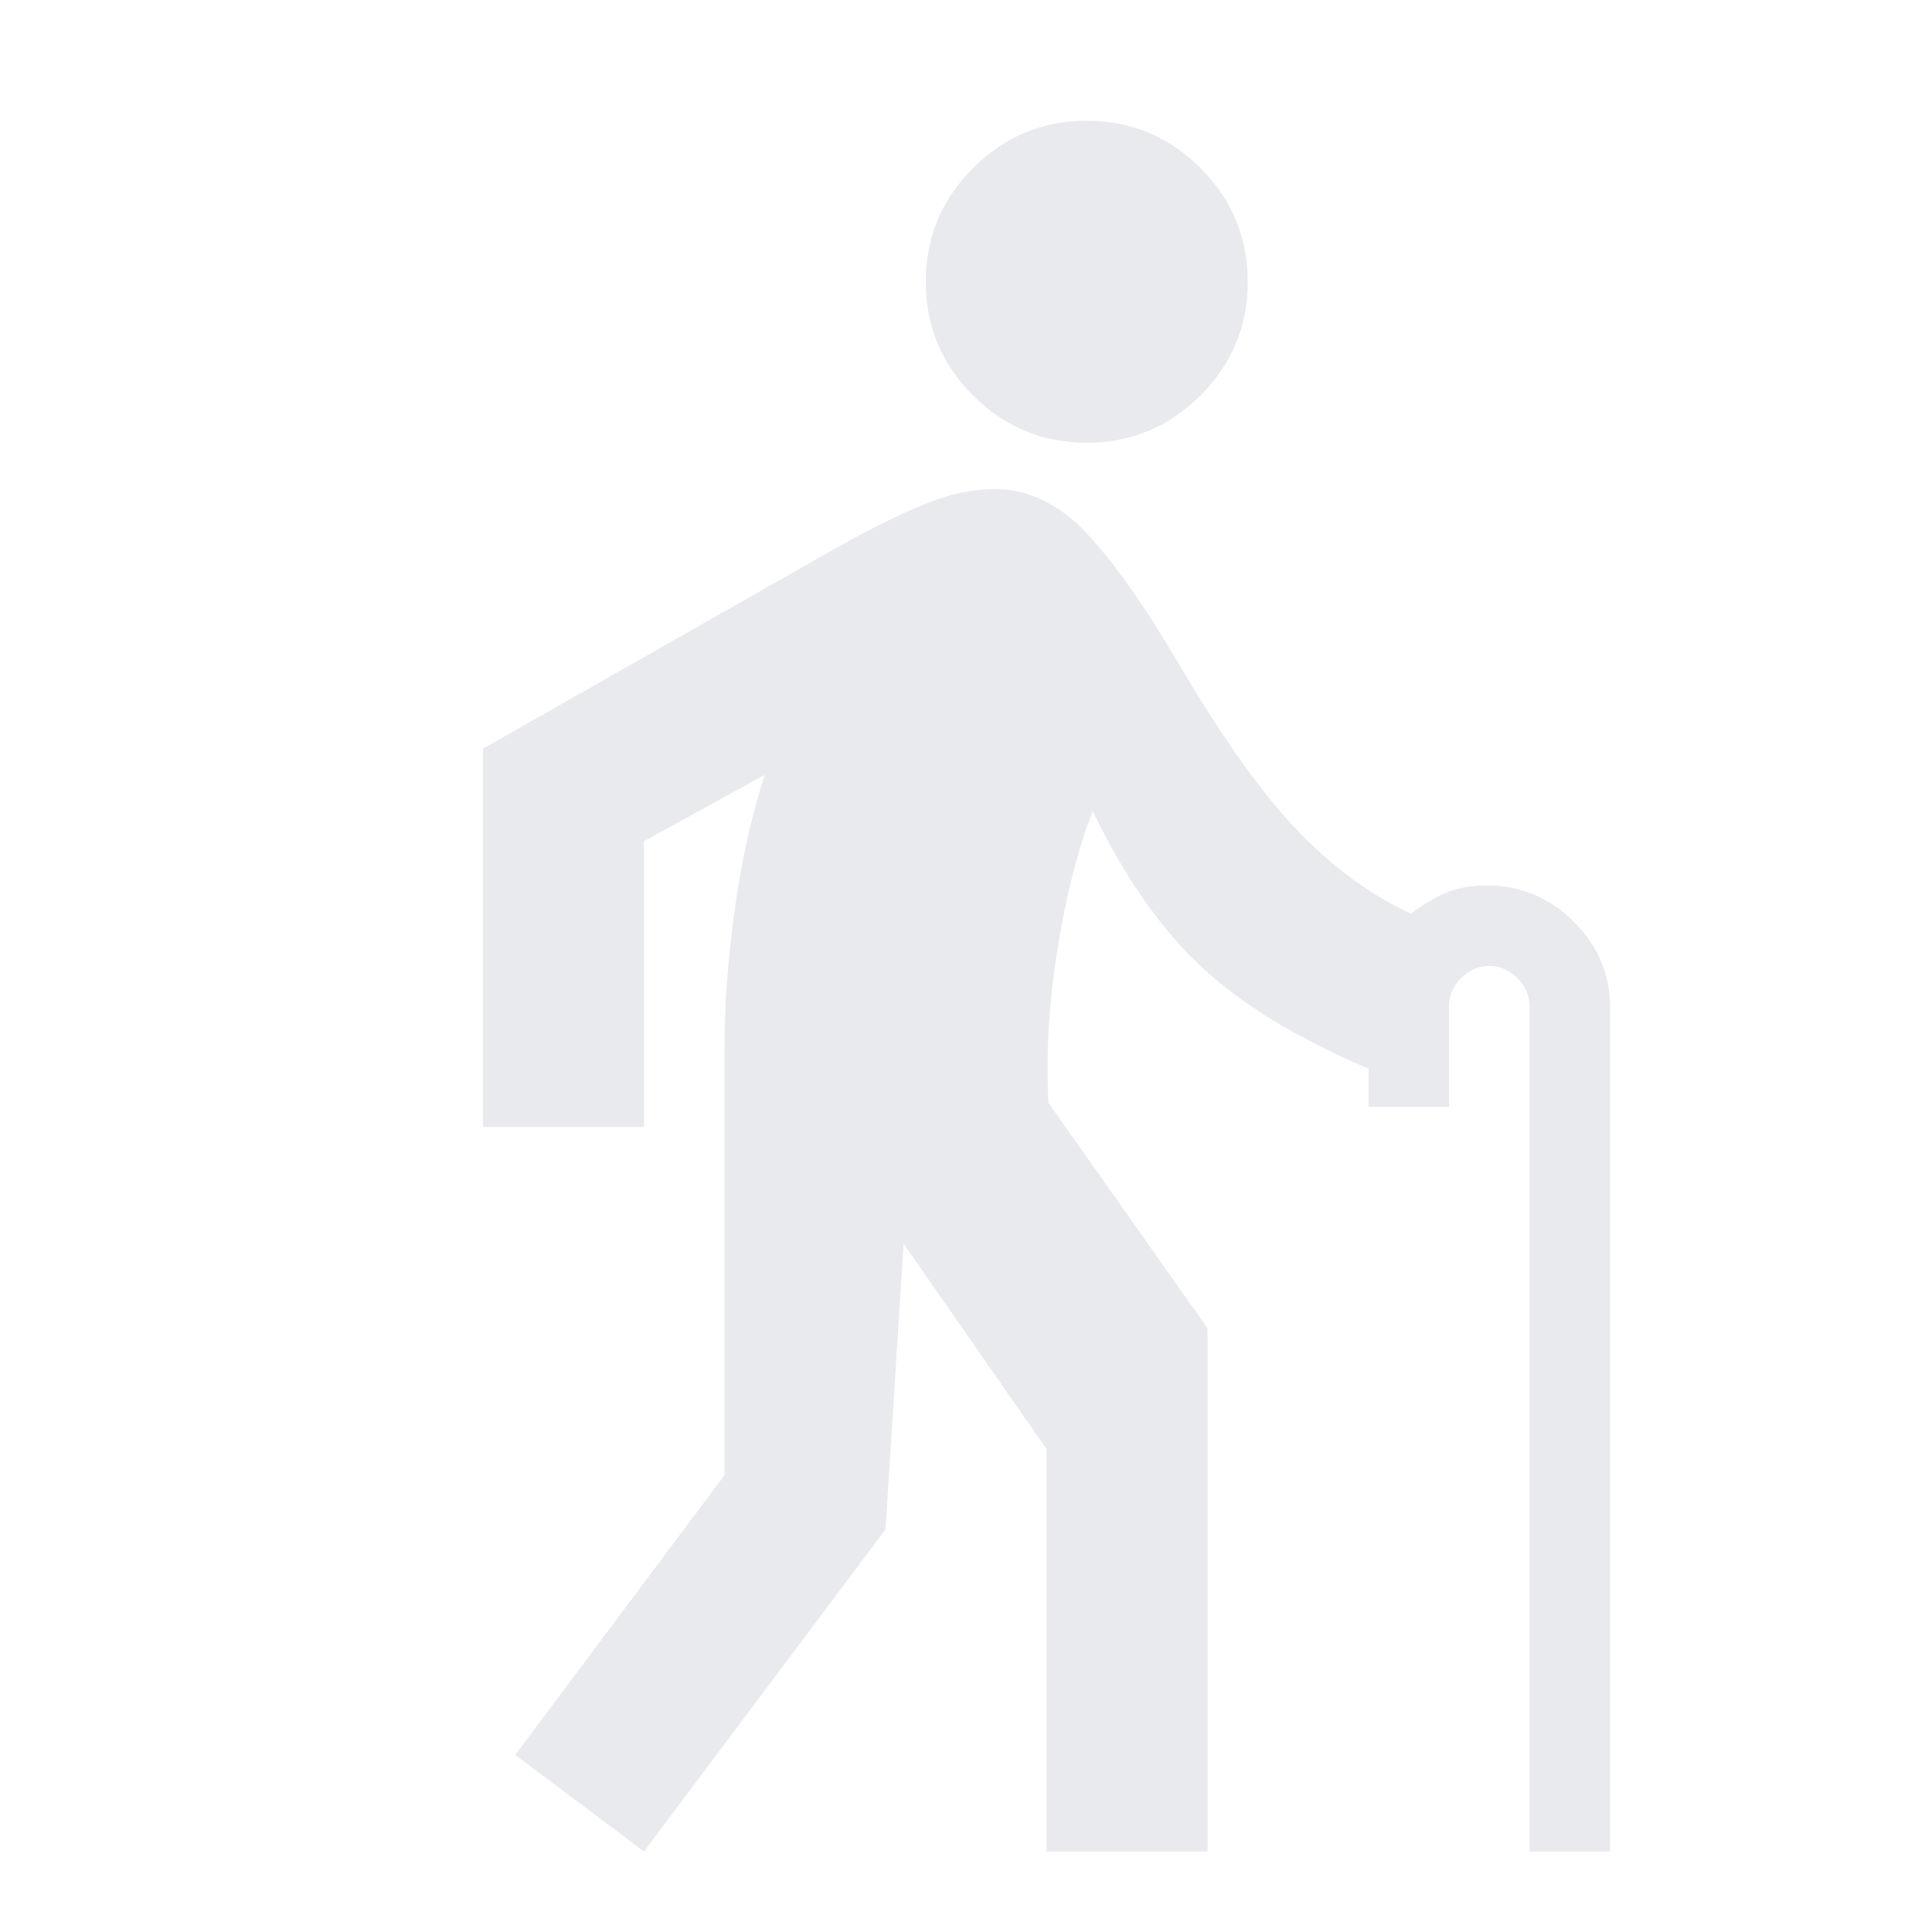
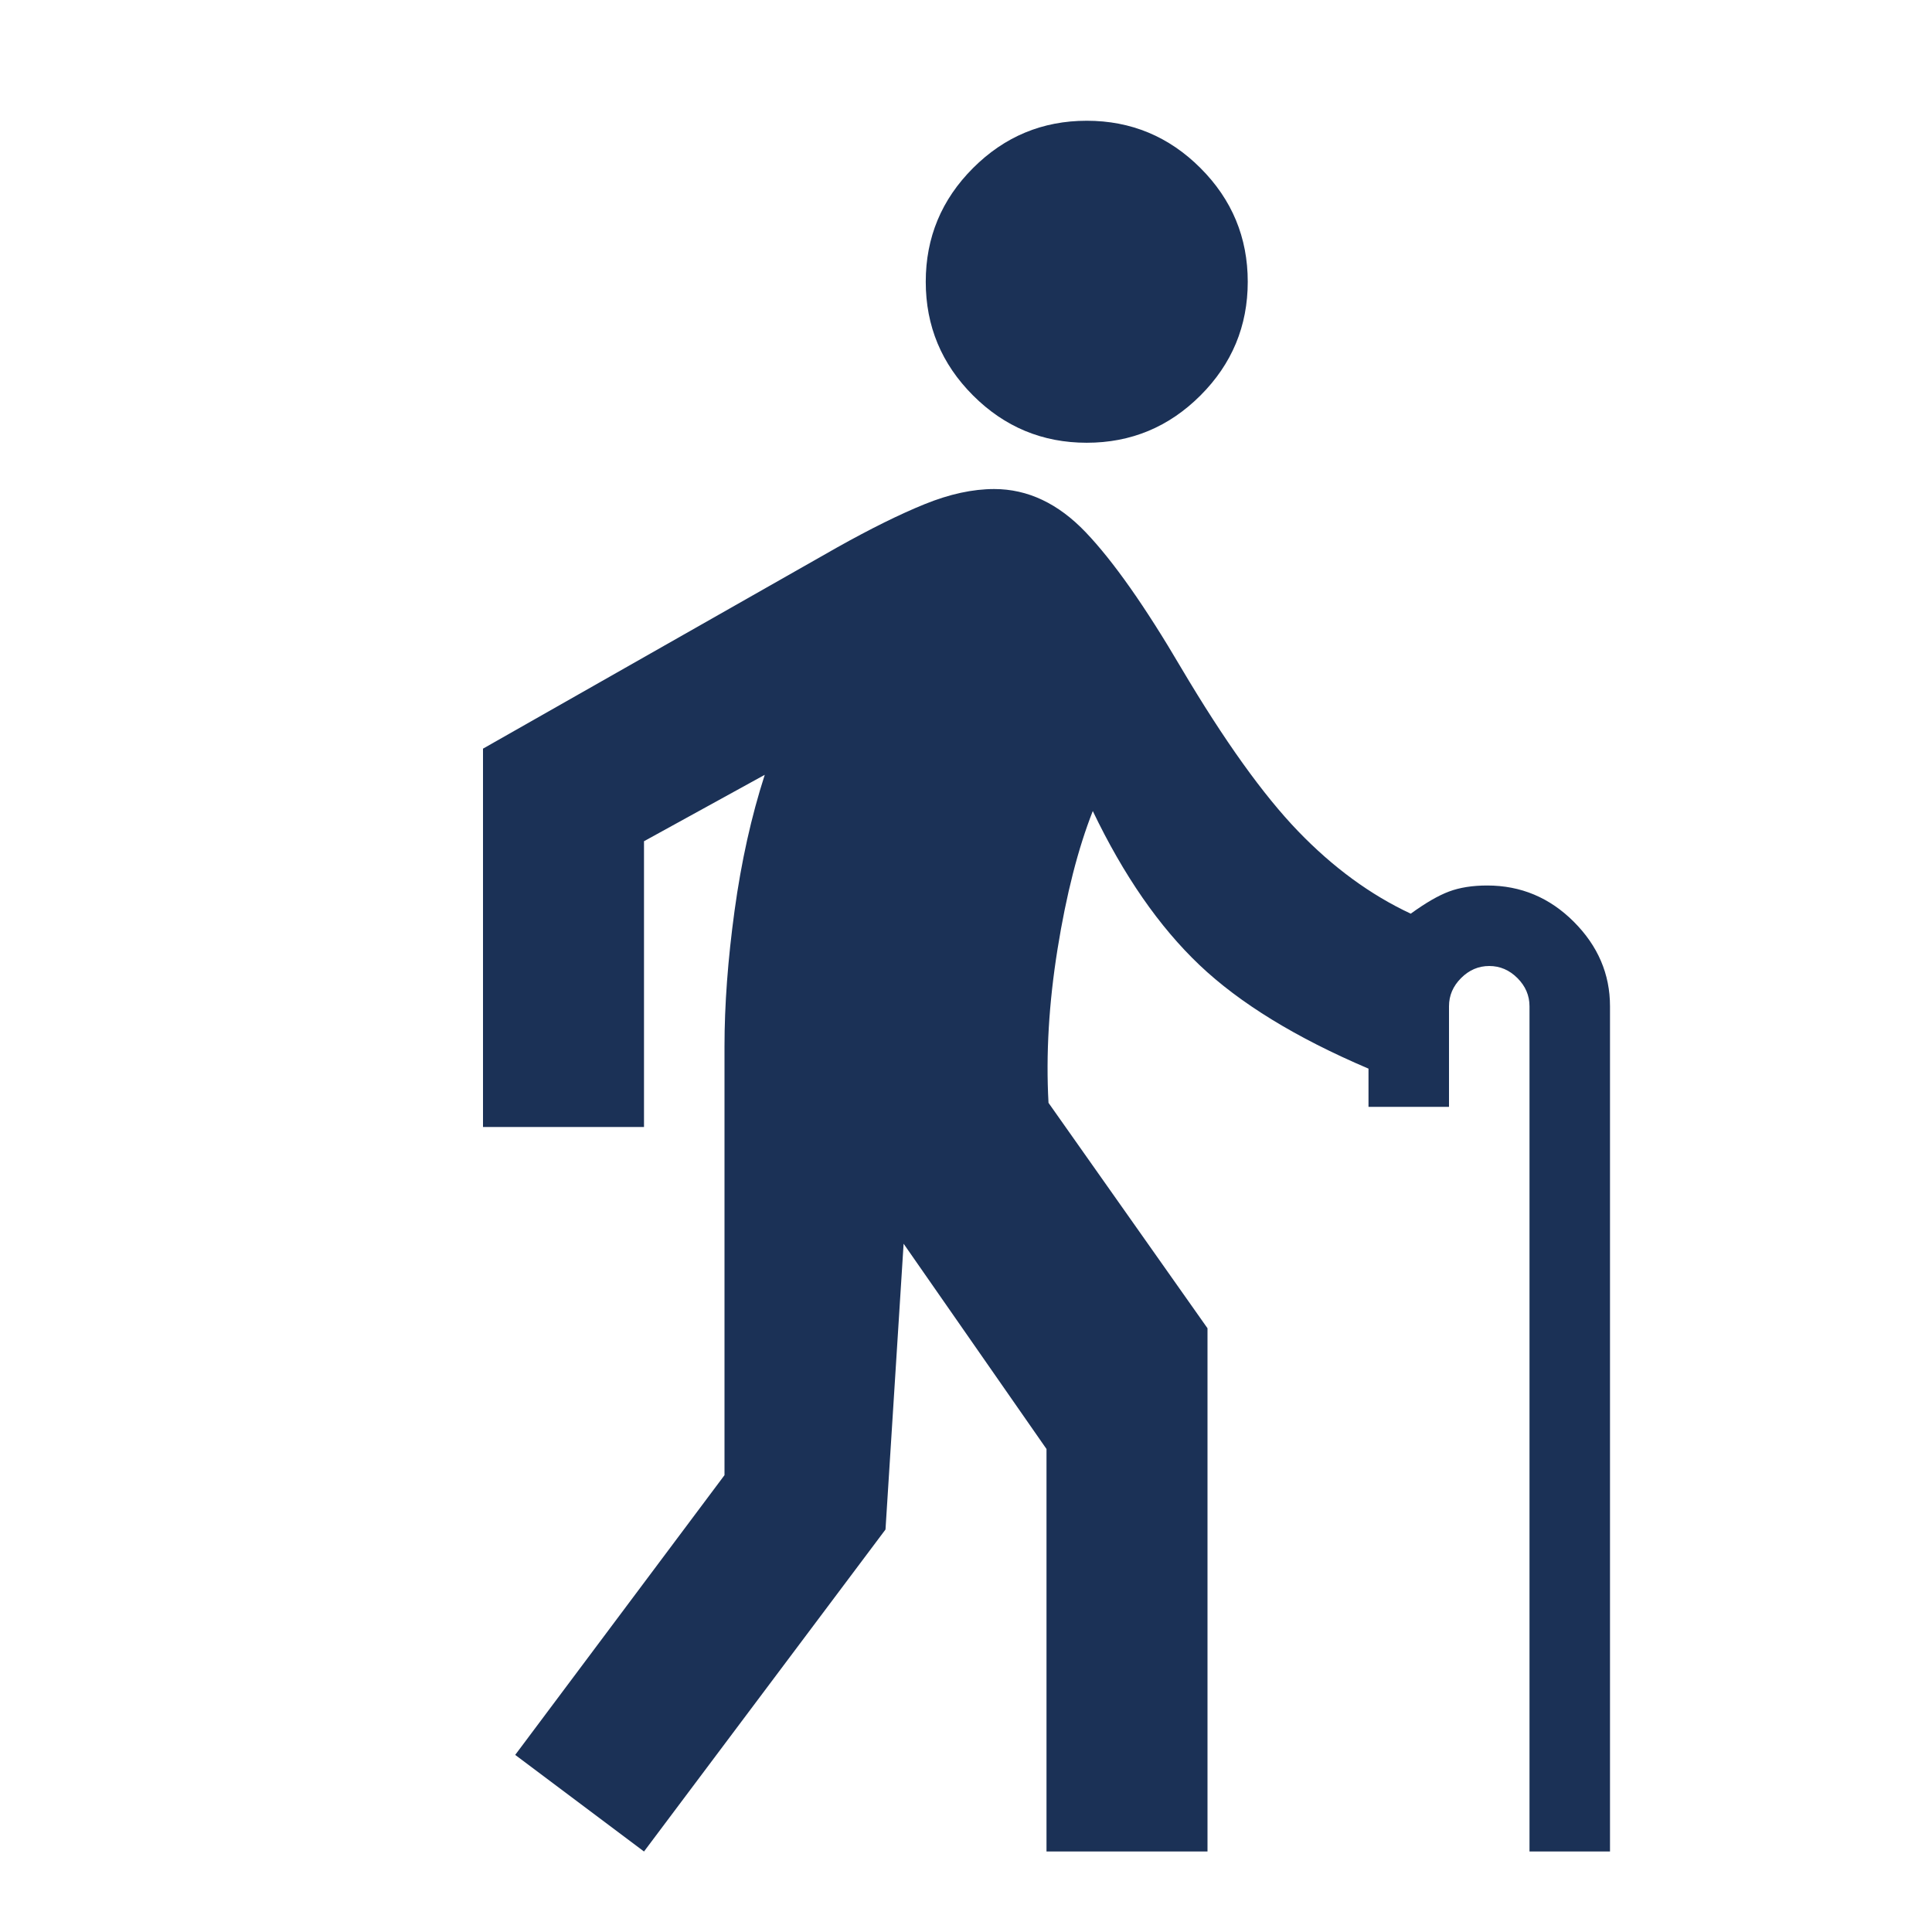
- <svg xmlns="http://www.w3.org/2000/svg" height="24px" viewBox="0 -960 960 960" width="24px" fill="#e8eaed">
+ <svg xmlns="http://www.w3.org/2000/svg" height="24px" viewBox="0 -960 960 960" width="24px" fill="#1b3156">
  <path d="m320-40-64-48 104-139v-213q0-31 5-67.5t15-67.5l-60 33v142h-80v-188l176-100q25-14 43.5-21.5T494-717q25 0 45.5 21.5T587-628q32 54 58 81t56 41q11-8 19-11t19-3q25 0 43 18t18 42v420h-40v-420q0-8-6-14t-14-6q-8 0-14 6t-6 14v50h-40v-19q-54-23-84-51.5T543-557q-11 28-17.5 68.5T521-412l79 112v260h-80v-200l-71-102-9 142L320-40Zm220-700q-33 0-56.5-23.5T460-820q0-33 23.5-56.5T540-900q33 0 56.5 23.5T620-820q0 33-23.5 56.5T540-740Z" />
</svg>
